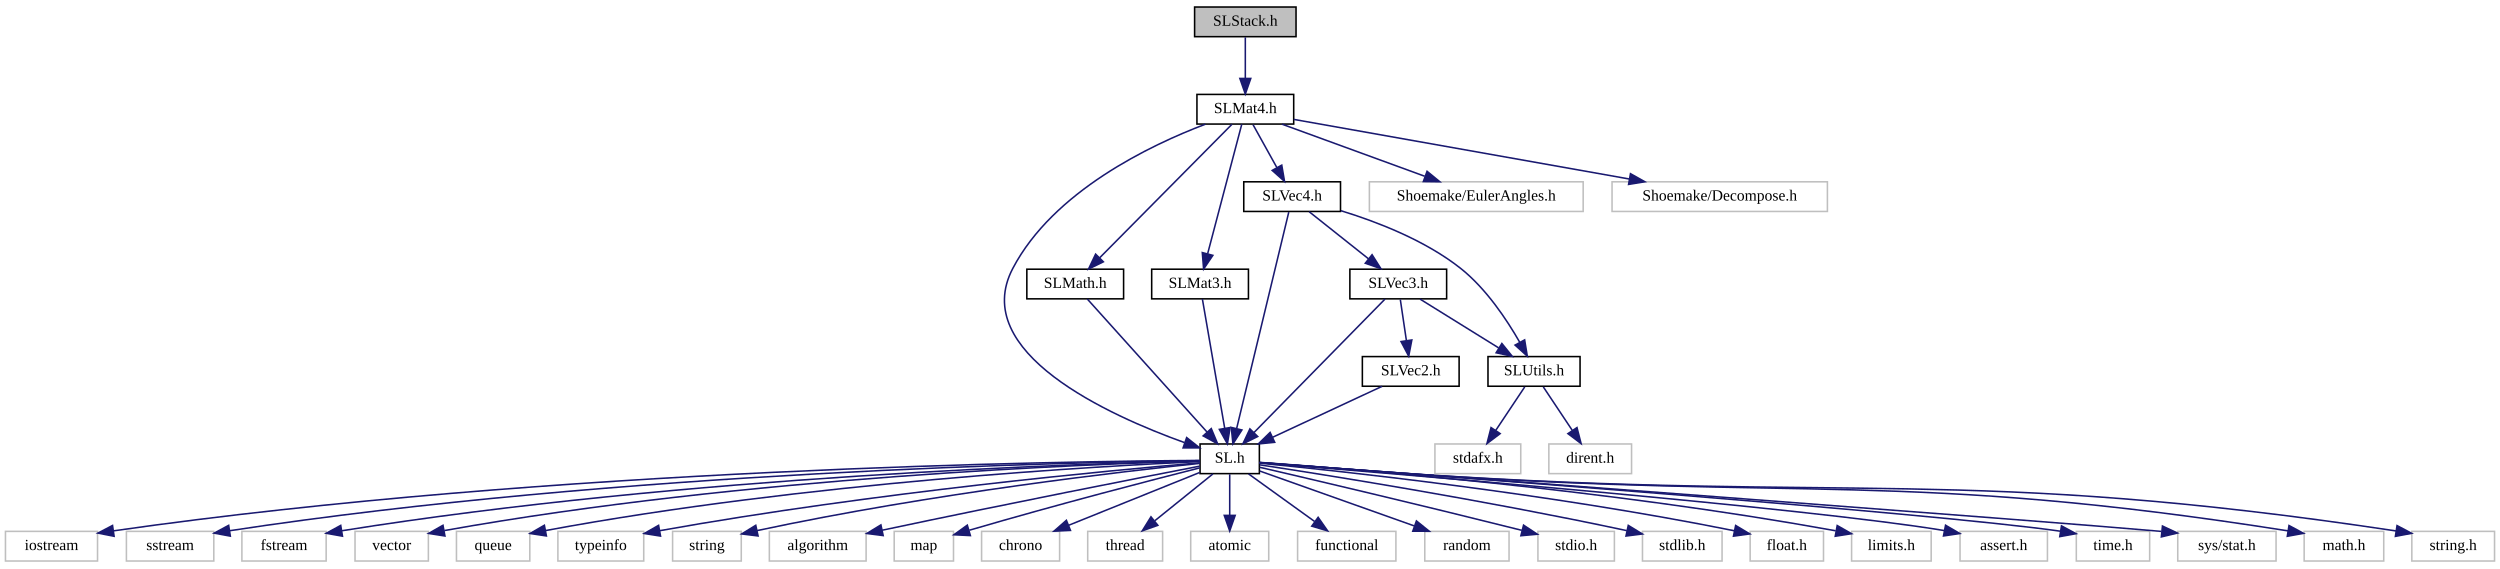
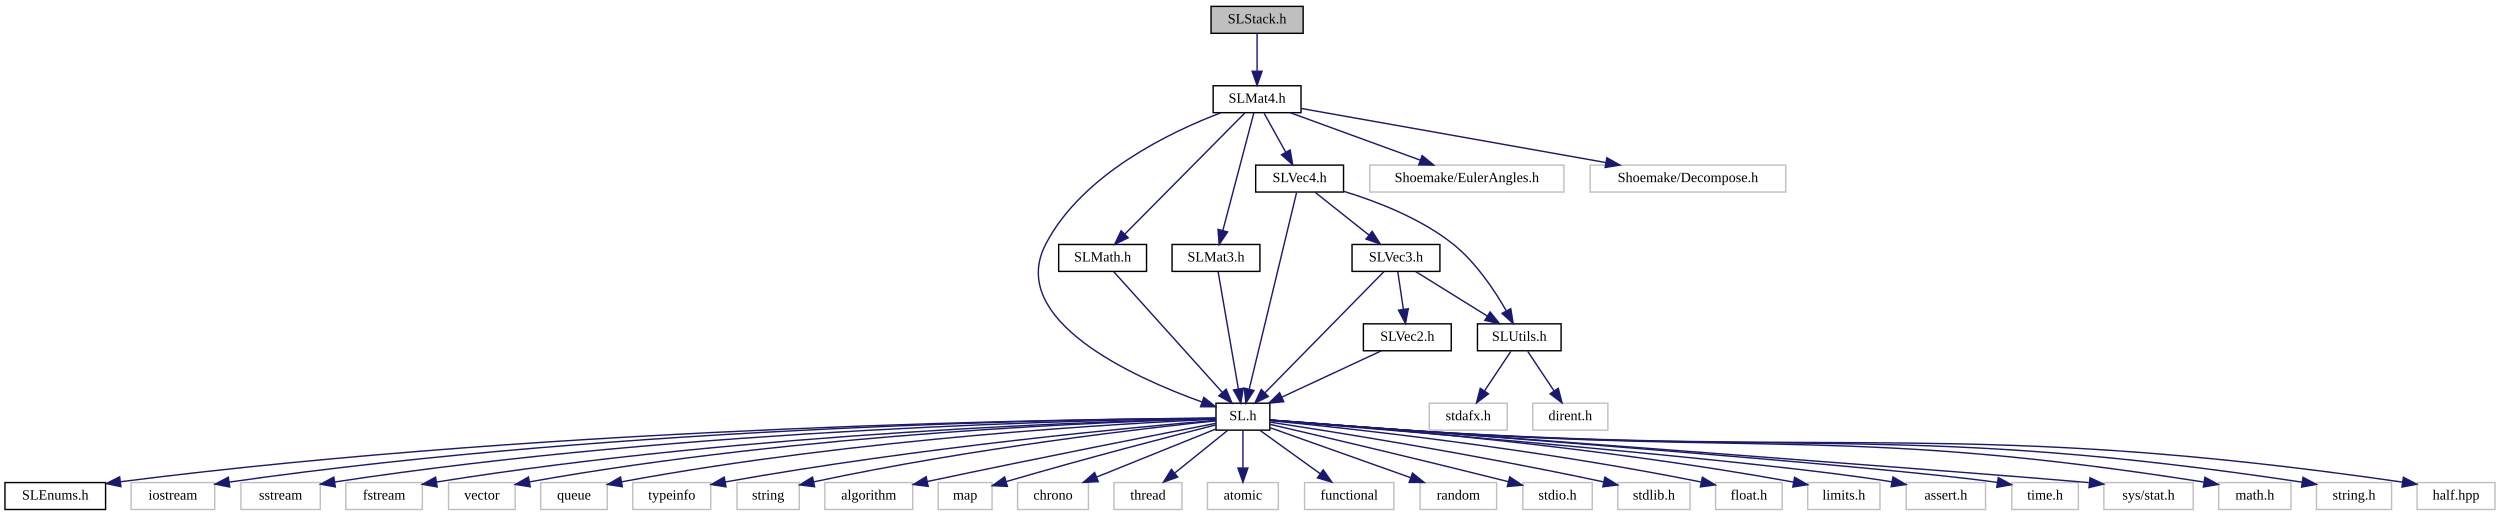
- <svg xmlns="http://www.w3.org/2000/svg" xmlns:xlink="http://www.w3.org/1999/xlink" width="1602pt" height="364pt" viewBox="0.00 0.00 1602.00 364.00">
+ <svg xmlns="http://www.w3.org/2000/svg" xmlns:xlink="http://www.w3.org/1999/xlink" width="1764pt" height="364pt" viewBox="0.00 0.00 1764.00 364.00">
  <g id="graph1" class="graph" transform="scale(1 1) rotate(0) translate(4 360)">
-     <polygon fill="white" stroke="white" points="-4,5 -4,-360 1599,-360 1599,5 -4,5" />
+     <polygon fill="white" stroke="white" points="-4,5 -4,-360 1761,-360 1761,5 -4,5" />
    <g id="node1" class="node">
-       <polygon fill="#bfbfbf" stroke="black" points="761.5,-336.5 761.5,-355.5 826.5,-355.5 826.5,-336.5 761.5,-336.5" />
-       <text text-anchor="middle" x="794" y="-343.5" font-family="Arial.ttf" font-size="10.00">SLStack.h</text>
+       <polygon fill="#bfbfbf" stroke="black" points="850.5,-336.5 850.5,-355.5 915.5,-355.5 915.5,-336.5 850.5,-336.5" />
+       <text text-anchor="middle" x="883" y="-343.5" font-family="Arial.ttf" font-size="10.00">SLStack.h</text>
    </g>
    <g id="node3" class="node">
      <a xlink:href="_s_l_mat4_8h.html" target="_top" xlink:title="SLMat4.h">
-         <polygon fill="white" stroke="black" points="763,-280.5 763,-299.5 825,-299.5 825,-280.5 763,-280.5" />
-         <text text-anchor="middle" x="794" y="-287.5" font-family="Arial.ttf" font-size="10.00">SLMat4.h</text>
+         <polygon fill="white" stroke="black" points="852,-280.5 852,-299.5 914,-299.5 914,-280.5 852,-280.5" />
+         <text text-anchor="middle" x="883" y="-287.5" font-family="Arial.ttf" font-size="10.00">SLMat4.h</text>
      </a>
    </g>
    <g id="edge2" class="edge">
-       <path fill="none" stroke="midnightblue" d="M794,-336.083C794,-329.006 794,-318.861 794,-309.986" />
-       <polygon fill="midnightblue" stroke="midnightblue" points="797.5,-309.751 794,-299.751 790.5,-309.751 797.5,-309.751" />
+       <path fill="none" stroke="midnightblue" d="M883,-336.083C883,-329.006 883,-318.861 883,-309.986" />
+       <polygon fill="midnightblue" stroke="midnightblue" points="886.5,-309.751 883,-299.751 879.5,-309.751 886.5,-309.751" />
    </g>
    <g id="node5" class="node">
      <a xlink:href="_s_l_8h.html" target="_top" xlink:title="SL.h">
-         <polygon fill="white" stroke="black" points="765,-56.5 765,-75.5 803,-75.5 803,-56.5 765,-56.5" />
-         <text text-anchor="middle" x="784" y="-63.5" font-family="Arial.ttf" font-size="10.00">SL.h</text>
+         <polygon fill="white" stroke="black" points="854,-56.5 854,-75.5 892,-75.5 892,-56.5 854,-56.5" />
+         <text text-anchor="middle" x="873" y="-63.5" font-family="Arial.ttf" font-size="10.00">SL.h</text>
      </a>
    </g>
    <g id="edge4" class="edge">
-       <path fill="none" stroke="midnightblue" d="M768.424,-280.418C733.125,-267.016 670.905,-237.403 645,-188 616.841,-134.299 706.555,-93.794 755.05,-76.377" />
-       <polygon fill="midnightblue" stroke="midnightblue" points="756.42,-79.607 764.715,-73.015 754.12,-72.995 756.42,-79.607" />
+       <path fill="none" stroke="midnightblue" d="M857.424,-280.418C822.125,-267.016 759.905,-237.403 734,-188 705.841,-134.299 795.555,-93.794 844.05,-76.377" />
+       <polygon fill="midnightblue" stroke="midnightblue" points="845.42,-79.607 853.715,-73.015 843.12,-72.995 845.42,-79.607" />
+     </g>
+     <g id="node57" class="node">
+       <a xlink:href="_s_l_math_8h.html" target="_top" xlink:title="SLMath.h">
+         <polygon fill="white" stroke="black" points="743,-168.5 743,-187.5 805,-187.5 805,-168.5 743,-168.5" />
+         <text text-anchor="middle" x="774" y="-175.5" font-family="Arial.ttf" font-size="10.00">SLMath.h</text>
+       </a>
+     </g>
+     <g id="edge56" class="edge">
+       <path fill="none" stroke="midnightblue" d="M874.447,-280.368C856.14,-261.894 812.935,-218.293 789.6,-194.744" />
+       <polygon fill="midnightblue" stroke="midnightblue" points="792.038,-192.231 782.513,-187.591 787.066,-197.158 792.038,-192.231" />
+     </g>
+     <g id="node60" class="node">
+       <a xlink:href="_s_l_mat3_8h.html" target="_top" xlink:title="SLMat3.h">
+         <polygon fill="white" stroke="black" points="823,-168.5 823,-187.5 885,-187.5 885,-168.5 823,-168.5" />
+         <text text-anchor="middle" x="854" y="-175.5" font-family="Arial.ttf" font-size="10.00">SLMat3.h</text>
+       </a>
+     </g>
+     <g id="edge60" class="edge">
+       <path fill="none" stroke="midnightblue" d="M880.724,-280.368C876.023,-262.537 865.151,-221.295 858.817,-197.272" />
+       <polygon fill="midnightblue" stroke="midnightblue" points="862.199,-196.369 856.265,-187.591 855.43,-198.153 862.199,-196.369" />
+     </g>
+     <g id="node63" class="node">
+       <a xlink:href="_s_l_vec4_8h.html" target="_top" xlink:title="SLVec4.h">
+         <polygon fill="white" stroke="black" points="882,-224.5 882,-243.5 944,-243.5 944,-224.5 882,-224.5" />
+         <text text-anchor="middle" x="913" y="-231.5" font-family="Arial.ttf" font-size="10.00">SLVec4.h</text>
+       </a>
+     </g>
+     <g id="edge64" class="edge">
+       <path fill="none" stroke="midnightblue" d="M887.954,-280.083C892.104,-272.613 898.153,-261.724 903.267,-252.52" />
+       <polygon fill="midnightblue" stroke="midnightblue" points="906.341,-254.192 908.138,-243.751 900.222,-250.793 906.341,-254.192" />
+     </g>
+     <g id="node79" class="node">
+       <polygon fill="white" stroke="#bfbfbf" points="962.5,-224.5 962.5,-243.5 1099.5,-243.5 1099.5,-224.5 962.5,-224.5" />
+       <text text-anchor="middle" x="1031" y="-231.5" font-family="Arial.ttf" font-size="10.00">Shoemake/EulerAngles.h</text>
+     </g>
+     <g id="edge84" class="edge">
+       <path fill="none" stroke="midnightblue" d="M906.451,-280.444C931.133,-271.438 970.185,-257.189 997.977,-247.049" />
+       <polygon fill="midnightblue" stroke="midnightblue" points="999.464,-250.232 1007.66,-243.516 997.065,-243.656 999.464,-250.232" />
+     </g>
+     <g id="node81" class="node">
+       <polygon fill="white" stroke="#bfbfbf" points="1118,-224.5 1118,-243.5 1256,-243.5 1256,-224.5 1118,-224.5" />
+       <text text-anchor="middle" x="1187" y="-231.5" font-family="Arial.ttf" font-size="10.00">Shoemake/Decompose.h</text>
+     </g>
+     <g id="edge86" class="edge">
+       <path fill="none" stroke="midnightblue" d="M914.105,-283.475C964.595,-274.506 1065.17,-256.641 1129.11,-245.283" />
+       <polygon fill="midnightblue" stroke="midnightblue" points="1129.81,-248.714 1139.04,-243.519 1128.59,-241.822 1129.81,-248.714" />
+     </g>
+     <g id="node7" class="node">
+       <a xlink:href="_s_l_enums_8h.html" target="_top" xlink:title="SLEnums.h">
+         <polygon fill="white" stroke="black" points="-0.5,-0.5 -0.5,-19.5 70.5,-19.5 70.5,-0.5 -0.5,-0.5" />
+         <text text-anchor="middle" x="35" y="-7.5" font-family="Arial.ttf" font-size="10.00">SLEnums.h</text>
+       </a>
+     </g>
+     <g id="edge6" class="edge">
+       <path fill="none" stroke="midnightblue" d="M853.855,-64.938C766.219,-64.44 394.487,-60.029 81.134,-20.108" />
+       <polygon fill="midnightblue" stroke="midnightblue" points="81.312,-16.603 70.947,-18.795 80.417,-23.545 81.312,-16.603" />
+     </g>
+     <g id="node9" class="node">
+       <polygon fill="white" stroke="#bfbfbf" points="88.5,-0.5 88.5,-19.5 147.5,-19.5 147.5,-0.5 88.5,-0.5" />
+       <text text-anchor="middle" x="118" y="-7.5" font-family="Arial.ttf" font-size="10.00">iostream</text>
+     </g>
+     <g id="edge8" class="edge">
+       <path fill="none" stroke="midnightblue" d="M853.796,-64.946C771.378,-64.473 439.441,-60.131 157.715,-19.835" />
+       <polygon fill="midnightblue" stroke="midnightblue" points="158.114,-16.356 147.715,-18.386 157.11,-23.284 158.114,-16.356" />
+     </g>
+     <g id="node11" class="node">
+       <polygon fill="white" stroke="#bfbfbf" points="166,-0.5 166,-19.5 222,-19.5 222,-0.5 166,-0.5" />
+       <text text-anchor="middle" x="194" y="-7.5" font-family="Arial.ttf" font-size="10.00">sstream</text>
+     </g>
+     <g id="edge10" class="edge">
+       <path fill="none" stroke="midnightblue" d="M853.963,-64.835C777.196,-63.925 482.896,-58.105 232.207,-19.922" />
+       <polygon fill="midnightblue" stroke="midnightblue" points="232.6,-16.441 222.183,-18.374 231.532,-23.359 232.6,-16.441" />
+     </g>
+     <g id="node13" class="node">
+       <polygon fill="white" stroke="#bfbfbf" points="240,-0.5 240,-19.5 294,-19.5 294,-0.5 240,-0.5" />
+       <text text-anchor="middle" x="267" y="-7.5" font-family="Arial.ttf" font-size="10.00">fstream</text>
+     </g>
+     <g id="edge12" class="edge">
+       <path fill="none" stroke="midnightblue" d="M853.67,-64.636C782.053,-63.048 525.006,-55.201 304.182,-19.915" />
+       <polygon fill="midnightblue" stroke="midnightblue" points="304.458,-16.414 294.026,-18.268 303.337,-23.324 304.458,-16.414" />
+     </g>
+     <g id="node15" class="node">
+       <polygon fill="white" stroke="#bfbfbf" points="312.5,-0.5 312.5,-19.5 359.5,-19.5 359.5,-0.5 312.5,-0.5" />
+       <text text-anchor="middle" x="336" y="-7.5" font-family="Arial.ttf" font-size="10.00">vector</text>
+     </g>
+     <g id="edge14" class="edge">
+       <path fill="none" stroke="midnightblue" d="M853.562,-64.561C787.11,-62.793 562.848,-54.609 369.697,-20.008" />
+       <polygon fill="midnightblue" stroke="midnightblue" points="370.116,-16.527 359.651,-18.179 368.862,-23.414 370.116,-16.527" />
+     </g>
+     <g id="node17" class="node">
+       <polygon fill="white" stroke="#bfbfbf" points="377.5,-0.5 377.5,-19.5 424.5,-19.5 424.5,-0.5 377.5,-0.5" />
+       <text text-anchor="middle" x="401" y="-7.5" font-family="Arial.ttf" font-size="10.00">queue</text>
+     </g>
+     <g id="edge16" class="edge">
+       <path fill="none" stroke="midnightblue" d="M853.962,-64.225C793.707,-61.528 601.751,-51.066 434.615,-20.024" />
+       <polygon fill="midnightblue" stroke="midnightblue" points="435.133,-16.56 424.657,-18.144 433.835,-23.438 435.133,-16.56" />
+     </g>
+     <g id="node19" class="node">
+       <polygon fill="white" stroke="#bfbfbf" points="442.5,-0.5 442.5,-19.5 497.5,-19.5 497.5,-0.5 442.5,-0.5" />
+       <text text-anchor="middle" x="470" y="-7.5" font-family="Arial.ttf" font-size="10.00">typeinfo</text>
+     </g>
+     <g id="edge18" class="edge">
+       <path fill="none" stroke="midnightblue" d="M853.83,-63.435C800.557,-58.92 646.101,-44.705 507.739,-19.933" />
+       <polygon fill="midnightblue" stroke="midnightblue" points="508.27,-16.472 497.806,-18.131 507.021,-23.36 508.27,-16.472" />
+     </g>
+     <g id="node21" class="node">
+       <polygon fill="white" stroke="#bfbfbf" points="516,-0.5 516,-19.5 560,-19.5 560,-0.5 516,-0.5" />
+       <text text-anchor="middle" x="538" y="-7.5" font-family="Arial.ttf" font-size="10.00">string</text>
+     </g>
+     <g id="edge20" class="edge">
+       <path fill="none" stroke="midnightblue" d="M853.984,-63.092C807.243,-58.213 682.913,-44.083 570.092,-19.986" />
+       <polygon fill="midnightblue" stroke="midnightblue" points="570.773,-16.553 560.258,-17.854 569.289,-23.394 570.773,-16.553" />
+     </g>
+     <g id="node23" class="node">
+       <polygon fill="white" stroke="#bfbfbf" points="578,-0.5 578,-19.5 640,-19.5 640,-0.5 578,-0.5" />
+       <text text-anchor="middle" x="609" y="-7.5" font-family="Arial.ttf" font-size="10.00">algorithm</text>
+     </g>
+     <g id="edge22" class="edge">
+       <path fill="none" stroke="midnightblue" d="M853.792,-61.296C816.536,-54.079 731.634,-37.473 650.323,-20.247" />
+       <polygon fill="midnightblue" stroke="midnightblue" points="650.937,-16.799 640.428,-18.143 649.482,-23.646 650.937,-16.799" />
+     </g>
+     <g id="node25" class="node">
+       <polygon fill="white" stroke="#bfbfbf" points="658,-0.5 658,-19.5 696,-19.5 696,-0.5 658,-0.5" />
+       <text text-anchor="middle" x="677" y="-7.5" font-family="Arial.ttf" font-size="10.00">map</text>
+     </g>
+     <g id="edge24" class="edge">
+       <path fill="none" stroke="midnightblue" d="M853.766,-60.177C824.109,-52.67 765.232,-37.492 706.112,-20.224" />
+       <polygon fill="midnightblue" stroke="midnightblue" points="706.822,-16.785 696.241,-17.322 704.848,-23.501 706.822,-16.785" />
+     </g>
+     <g id="node27" class="node">
+       <polygon fill="white" stroke="#bfbfbf" points="714,-0.5 714,-19.5 764,-19.5 764,-0.5 714,-0.5" />
+       <text text-anchor="middle" x="739" y="-7.5" font-family="Arial.ttf" font-size="10.00">chrono</text>
+     </g>
+     <g id="edge26" class="edge">
+       <path fill="none" stroke="midnightblue" d="M853.801,-57.263C831.855,-48.419 795.632,-33.822 769.743,-23.389" />
+       <polygon fill="midnightblue" stroke="midnightblue" points="770.962,-20.107 760.379,-19.615 768.346,-26.599 770.962,-20.107" />
+     </g>
+     <g id="node29" class="node">
+       <polygon fill="white" stroke="#bfbfbf" points="782,-0.5 782,-19.5 830,-19.5 830,-0.5 782,-0.5" />
+       <text text-anchor="middle" x="806" y="-7.5" font-family="Arial.ttf" font-size="10.00">thread</text>
+     </g>
+     <g id="edge28" class="edge">
+       <path fill="none" stroke="midnightblue" d="M862.235,-56.324C852.234,-48.263 837.113,-36.077 825.07,-26.369" />
+       <polygon fill="midnightblue" stroke="midnightblue" points="826.943,-23.384 816.961,-19.834 822.55,-28.834 826.943,-23.384" />
+     </g>
+     <g id="node31" class="node">
+       <polygon fill="white" stroke="#bfbfbf" points="848,-0.5 848,-19.5 898,-19.5 898,-0.5 848,-0.5" />
+       <text text-anchor="middle" x="873" y="-7.5" font-family="Arial.ttf" font-size="10.00">atomic</text>
+     </g>
+     <g id="edge30" class="edge">
+       <path fill="none" stroke="midnightblue" d="M873,-56.083C873,-49.006 873,-38.861 873,-29.986" />
+       <polygon fill="midnightblue" stroke="midnightblue" points="876.5,-29.751 873,-19.751 869.5,-29.751 876.5,-29.751" />
+     </g>
+     <g id="node33" class="node">
+       <polygon fill="white" stroke="#bfbfbf" points="916.5,-0.5 916.5,-19.5 979.5,-19.5 979.5,-0.5 916.5,-0.5" />
+       <text text-anchor="middle" x="948" y="-7.5" font-family="Arial.ttf" font-size="10.00">functional</text>
+     </g>
+     <g id="edge32" class="edge">
+       <path fill="none" stroke="midnightblue" d="M885.05,-56.324C896.463,-48.107 913.831,-35.602 927.435,-25.807" />
+       <polygon fill="midnightblue" stroke="midnightblue" points="929.66,-28.517 935.731,-19.834 925.57,-22.837 929.66,-28.517" />
+     </g>
+     <g id="node35" class="node">
+       <polygon fill="white" stroke="#bfbfbf" points="998,-0.5 998,-19.5 1052,-19.5 1052,-0.5 998,-0.5" />
+       <text text-anchor="middle" x="1025" y="-7.5" font-family="Arial.ttf" font-size="10.00">random</text>
+     </g>
+     <g id="edge34" class="edge">
+       <path fill="none" stroke="midnightblue" d="M892.251,-58.161C917.084,-49.339 960.697,-33.844 991.132,-23.032" />
+       <polygon fill="midnightblue" stroke="midnightblue" points="992.651,-26.207 1000.9,-19.561 990.307,-19.611 992.651,-26.207" />
+     </g>
+     <g id="node37" class="node">
+       <polygon fill="white" stroke="#bfbfbf" points="1070.5,-0.5 1070.5,-19.5 1119.5,-19.5 1119.5,-0.5 1070.5,-0.5" />
+       <text text-anchor="middle" x="1095" y="-7.5" font-family="Arial.ttf" font-size="10.00">stdio.h</text>
+     </g>
+     <g id="edge36" class="edge">
+       <path fill="none" stroke="midnightblue" d="M892.253,-60.551C924.736,-53.011 992.72,-37.086 1060.19,-20.159" />
+       <polygon fill="midnightblue" stroke="midnightblue" points="1061.29,-23.49 1070.14,-17.655 1059.58,-16.702 1061.29,-23.49" />
+     </g>
+     <g id="node39" class="node">
+       <polygon fill="white" stroke="#bfbfbf" points="1137.5,-0.5 1137.5,-19.5 1188.5,-19.5 1188.5,-0.5 1137.5,-0.5" />
+       <text text-anchor="middle" x="1163" y="-7.5" font-family="Arial.ttf" font-size="10.00">stdlib.h</text>
+     </g>
+     <g id="edge38" class="edge">
+       <path fill="none" stroke="midnightblue" d="M892.292,-62.116C933.518,-55.842 1033.42,-40.056 1127.48,-19.964" />
+       <polygon fill="midnightblue" stroke="midnightblue" points="1128.4,-23.345 1137.44,-17.815 1126.93,-16.503 1128.4,-23.345" />
+     </g>
+     <g id="node41" class="node">
+       <polygon fill="white" stroke="#bfbfbf" points="1206.5,-0.5 1206.5,-19.5 1253.5,-19.5 1253.5,-0.5 1206.5,-0.5" />
+       <text text-anchor="middle" x="1230" y="-7.5" font-family="Arial.ttf" font-size="10.00">float.h</text>
+     </g>
+     <g id="edge40" class="edge">
+       <path fill="none" stroke="midnightblue" d="M892.135,-63.209C941.109,-58.442 1075.08,-44.261 1196.46,-19.861" />
+       <polygon fill="midnightblue" stroke="midnightblue" points="1197.2,-23.283 1206.29,-17.856 1195.8,-16.424 1197.2,-23.283" />
+     </g>
+     <g id="node43" class="node">
+       <polygon fill="white" stroke="#bfbfbf" points="1271.5,-0.5 1271.5,-19.5 1322.5,-19.5 1322.5,-0.5 1271.5,-0.5" />
+       <text text-anchor="middle" x="1297" y="-7.5" font-family="Arial.ttf" font-size="10.00">limits.h</text>
+     </g>
+     <g id="edge42" class="edge">
+       <path fill="none" stroke="midnightblue" d="M892.162,-63.715C947.696,-59.794 1113.61,-46.71 1261.32,-19.865" />
+       <polygon fill="midnightblue" stroke="midnightblue" points="1262.28,-23.248 1271.48,-17.993 1261.01,-16.364 1262.28,-23.248" />
+     </g>
+     <g id="node45" class="node">
+       <polygon fill="white" stroke="#bfbfbf" points="1341,-0.5 1341,-19.5 1397,-19.5 1397,-0.5 1341,-0.5" />
+       <text text-anchor="middle" x="1369" y="-7.5" font-family="Arial.ttf" font-size="10.00">assert.h</text>
+     </g>
+     <g id="edge44" class="edge">
+       <path fill="none" stroke="midnightblue" d="M892.223,-63.459C967.747,-57.352 1244.21,-34.474 1331,-20 1331.1,-19.983 1331.2,-19.966 1331.3,-19.95" />
+       <polygon fill="midnightblue" stroke="midnightblue" points="1331.71,-23.436 1340.86,-18.109 1330.38,-16.562 1331.71,-23.436" />
+     </g>
+     <g id="node47" class="node">
+       <polygon fill="white" stroke="#bfbfbf" points="1415.5,-0.5 1415.5,-19.5 1462.5,-19.5 1462.5,-0.5 1415.5,-0.5" />
+       <text text-anchor="middle" x="1439" y="-7.5" font-family="Arial.ttf" font-size="10.00">time.h</text>
+     </g>
+     <g id="edge46" class="edge">
+       <path fill="none" stroke="midnightblue" d="M892.292,-63.581C977.792,-57.264 1321.65,-31.567 1405.3,-19.605" />
+       <polygon fill="midnightblue" stroke="midnightblue" points="1406,-23.038 1415.32,-18.011 1404.9,-16.125 1406,-23.038" />
+     </g>
+     <g id="node49" class="node">
+       <polygon fill="white" stroke="#bfbfbf" points="1480.5,-0.5 1480.5,-19.5 1543.5,-19.5 1543.5,-0.5 1480.5,-0.5" />
+       <text text-anchor="middle" x="1512" y="-7.5" font-family="Arial.ttf" font-size="10.00">sys/stat.h</text>
+     </g>
+     <g id="edge48" class="edge">
+       <path fill="none" stroke="midnightblue" d="M892.298,-63.566C986.674,-56.553 1397.7,-25.983 1469.9,-19.481" />
+       <polygon fill="midnightblue" stroke="midnightblue" points="1470.7,-22.917 1480.3,-18.422 1469.99,-15.953 1470.7,-22.917" />
+     </g>
+     <g id="node51" class="node">
+       <polygon fill="white" stroke="#bfbfbf" points="1561.5,-0.5 1561.5,-19.5 1612.5,-19.5 1612.5,-0.5 1561.5,-0.5" />
+       <text text-anchor="middle" x="1587" y="-7.5" font-family="Arial.ttf" font-size="10.00">math.h</text>
+     </g>
+     <g id="edge50" class="edge">
+       <path fill="none" stroke="midnightblue" d="M892.015,-63.544C916.012,-61.718 958.558,-58.522 995,-56 1239.22,-39.1 1305.29,-58.535 1551.17,-19.814" />
+       <polygon fill="midnightblue" stroke="midnightblue" points="1551.79,-23.258 1561.12,-18.23 1550.69,-16.345 1551.79,-23.258" />
    </g>
    <g id="node53" class="node">
-       <a xlink:href="_s_l_math_8h.html" target="_top" xlink:title="SLMath.h">
-         <polygon fill="white" stroke="black" points="654,-168.5 654,-187.5 716,-187.5 716,-168.5 654,-168.5" />
-         <text text-anchor="middle" x="685" y="-175.5" font-family="Arial.ttf" font-size="10.00">SLMath.h</text>
-       </a>
+       <polygon fill="white" stroke="#bfbfbf" points="1630.5,-0.5 1630.5,-19.5 1683.5,-19.5 1683.5,-0.5 1630.5,-0.5" />
+       <text text-anchor="middle" x="1657" y="-7.5" font-family="Arial.ttf" font-size="10.00">string.h</text>
    </g>
    <g id="edge52" class="edge">
-       <path fill="none" stroke="midnightblue" d="M785.447,-280.368C767.14,-261.894 723.935,-218.293 700.6,-194.744" />
-       <polygon fill="midnightblue" stroke="midnightblue" points="703.038,-192.231 693.513,-187.591 698.066,-197.158 703.038,-192.231" />
-     </g>
-     <g id="node56" class="node">
-       <a xlink:href="_s_l_mat3_8h.html" target="_top" xlink:title="SLMat3.h">
-         <polygon fill="white" stroke="black" points="734,-168.5 734,-187.5 796,-187.5 796,-168.5 734,-168.5" />
-         <text text-anchor="middle" x="765" y="-175.5" font-family="Arial.ttf" font-size="10.00">SLMat3.h</text>
-       </a>
-     </g>
-     <g id="edge56" class="edge">
-       <path fill="none" stroke="midnightblue" d="M791.724,-280.368C787.023,-262.537 776.151,-221.295 769.817,-197.272" />
-       <polygon fill="midnightblue" stroke="midnightblue" points="773.199,-196.369 767.265,-187.591 766.43,-198.153 773.199,-196.369" />
-     </g>
-     <g id="node59" class="node">
-       <a xlink:href="_s_l_vec4_8h.html" target="_top" xlink:title="SLVec4.h">
-         <polygon fill="white" stroke="black" points="793,-224.5 793,-243.5 855,-243.5 855,-224.5 793,-224.5" />
-         <text text-anchor="middle" x="824" y="-231.5" font-family="Arial.ttf" font-size="10.00">SLVec4.h</text>
-       </a>
-     </g>
-     <g id="edge60" class="edge">
-       <path fill="none" stroke="midnightblue" d="M798.954,-280.083C803.104,-272.613 809.153,-261.724 814.267,-252.52" />
-       <polygon fill="midnightblue" stroke="midnightblue" points="817.341,-254.192 819.138,-243.751 811.222,-250.793 817.341,-254.192" />
-     </g>
-     <g id="node75" class="node">
-       <polygon fill="white" stroke="#bfbfbf" points="873.5,-224.5 873.5,-243.5 1010.5,-243.5 1010.5,-224.5 873.5,-224.5" />
-       <text text-anchor="middle" x="942" y="-231.5" font-family="Arial.ttf" font-size="10.00">Shoemake/EulerAngles.h</text>
+       <path fill="none" stroke="midnightblue" d="M892.012,-63.502C916.006,-61.633 958.549,-58.392 995,-56 1269.82,-37.962 1343.77,-61.417 1620.45,-19.757" />
+       <polygon fill="midnightblue" stroke="midnightblue" points="1621.02,-23.21 1630.38,-18.247 1619.96,-16.29 1621.02,-23.21" />
+     </g>
+     <g id="node55" class="node">
+       <polygon fill="white" stroke="#bfbfbf" points="1701.5,-0.5 1701.5,-19.5 1756.5,-19.5 1756.5,-0.5 1701.5,-0.5" />
+       <text text-anchor="middle" x="1729" y="-7.5" font-family="Arial.ttf" font-size="10.00">half.hpp</text>
+     </g>
+     <g id="edge54" class="edge">
+       <path fill="none" stroke="midnightblue" d="M892.01,-63.467C916.002,-61.563 958.542,-58.286 995,-56 1301.26,-36.797 1383.31,-64.251 1691.12,-19.818" />
+       <polygon fill="midnightblue" stroke="midnightblue" points="1691.84,-23.251 1701.23,-18.345 1690.83,-16.324 1691.84,-23.251" />
+     </g>
+     <g id="edge58" class="edge">
+       <path fill="none" stroke="midnightblue" d="M781.768,-168.368C798.323,-149.974 837.296,-106.671 858.553,-83.052" />
+       <polygon fill="midnightblue" stroke="midnightblue" points="861.18,-85.366 865.268,-75.591 855.977,-80.683 861.18,-85.366" />
+     </g>
+     <g id="edge62" class="edge">
+       <path fill="none" stroke="midnightblue" d="M855.491,-168.368C858.557,-150.617 865.63,-109.666 869.788,-85.597" />
+       <polygon fill="midnightblue" stroke="midnightblue" points="873.263,-86.041 871.516,-75.591 866.365,-84.85 873.263,-86.041" />
+     </g>
+     <g id="edge66" class="edge">
+       <path fill="none" stroke="midnightblue" d="M910.849,-224.075C904.553,-197.945 886.063,-121.211 877.476,-85.577" />
+       <polygon fill="midnightblue" stroke="midnightblue" points="880.81,-84.47 875.065,-75.568 874.005,-86.11 880.81,-84.47" />
+     </g>
+     <g id="node66" class="node">
+       <a xlink:href="_s_l_vec3_8h.html" target="_top" xlink:title="SLVec3.h">
+         <polygon fill="white" stroke="black" points="950,-168.5 950,-187.5 1012,-187.5 1012,-168.5 950,-168.5" />
+         <text text-anchor="middle" x="981" y="-175.5" font-family="Arial.ttf" font-size="10.00">SLVec3.h</text>
+       </a>
+     </g>
+     <g id="edge68" class="edge">
+       <path fill="none" stroke="midnightblue" d="M923.925,-224.324C934.175,-216.185 949.721,-203.839 962.001,-194.087" />
+       <polygon fill="midnightblue" stroke="midnightblue" points="964.221,-196.794 969.876,-187.834 959.868,-191.312 964.221,-196.794" />
+     </g>
+     <g id="node72" class="node">
+       <a xlink:href="_s_l_utils_8h.html" target="_top" xlink:title="SLUtils.h">
+         <polygon fill="white" stroke="black" points="1038.5,-112.5 1038.5,-131.5 1097.5,-131.5 1097.5,-112.5 1038.5,-112.5" />
+         <text text-anchor="middle" x="1068" y="-119.5" font-family="Arial.ttf" font-size="10.00">SLUtils.h</text>
+       </a>
+     </g>
+     <g id="edge82" class="edge">
+       <path fill="none" stroke="midnightblue" d="M944.241,-224.977C967.198,-217.961 998.228,-206.032 1021,-188 1037.32,-175.075 1050.61,-155.079 1058.84,-140.678" />
+       <polygon fill="midnightblue" stroke="midnightblue" points="1061.99,-142.213 1063.7,-131.758 1055.84,-138.861 1061.99,-142.213" />
+     </g>
+     <g id="edge70" class="edge">
+       <path fill="none" stroke="midnightblue" d="M972.525,-168.368C954.387,-149.894 911.578,-106.293 888.457,-82.744" />
+       <polygon fill="midnightblue" stroke="midnightblue" points="890.939,-80.275 881.435,-75.591 885.944,-85.179 890.939,-80.275" />
+     </g>
+     <g id="node69" class="node">
+       <a xlink:href="_s_l_vec2_8h.html" target="_top" xlink:title="SLVec2.h">
+         <polygon fill="white" stroke="black" points="958,-112.5 958,-131.5 1020,-131.5 1020,-112.5 958,-112.5" />
+         <text text-anchor="middle" x="989" y="-119.5" font-family="Arial.ttf" font-size="10.00">SLVec2.h</text>
+       </a>
+     </g>
+     <g id="edge72" class="edge">
+       <path fill="none" stroke="midnightblue" d="M982.321,-168.083C983.381,-160.927 984.906,-150.635 986.231,-141.691" />
+       <polygon fill="midnightblue" stroke="midnightblue" points="989.7,-142.156 987.704,-131.751 982.776,-141.13 989.7,-142.156" />
+     </g>
+     <g id="edge76" class="edge">
+       <path fill="none" stroke="midnightblue" d="M994.978,-168.324C1008.55,-159.9 1029.38,-146.971 1045.32,-137.074" />
+       <polygon fill="midnightblue" stroke="midnightblue" points="1047.41,-139.902 1054.06,-131.655 1043.71,-133.954 1047.41,-139.902" />
+     </g>
+     <g id="edge74" class="edge">
+       <path fill="none" stroke="midnightblue" d="M970.619,-112.444C951.784,-103.675 922.269,-89.936 900.621,-79.858" />
+       <polygon fill="midnightblue" stroke="midnightblue" points="901.838,-76.564 891.295,-75.516 898.883,-82.91 901.838,-76.564" />
+     </g>
+     <g id="node74" class="node">
+       <polygon fill="white" stroke="#bfbfbf" points="1004.5,-56.5 1004.5,-75.5 1059.5,-75.5 1059.5,-56.5 1004.5,-56.5" />
+       <text text-anchor="middle" x="1032" y="-63.5" font-family="Arial.ttf" font-size="10.00">stdafx.h</text>
+     </g>
+     <g id="edge78" class="edge">
+       <path fill="none" stroke="midnightblue" d="M1062.06,-112.083C1057.02,-104.534 1049.66,-93.495 1043.49,-84.23" />
+       <polygon fill="midnightblue" stroke="midnightblue" points="1046.29,-82.13 1037.83,-75.751 1040.47,-86.013 1046.29,-82.13" />
+     </g>
+     <g id="node76" class="node">
+       <polygon fill="white" stroke="#bfbfbf" points="1077.5,-56.5 1077.5,-75.5 1130.5,-75.5 1130.5,-56.5 1077.5,-56.5" />
+       <text text-anchor="middle" x="1104" y="-63.5" font-family="Arial.ttf" font-size="10.00">dirent.h</text>
    </g>
    <g id="edge80" class="edge">
-       <path fill="none" stroke="midnightblue" d="M817.451,-280.444C842.133,-271.438 881.185,-257.189 908.977,-247.049" />
-       <polygon fill="midnightblue" stroke="midnightblue" points="910.464,-250.232 918.659,-243.516 908.065,-243.656 910.464,-250.232" />
-     </g>
-     <g id="node77" class="node">
-       <polygon fill="white" stroke="#bfbfbf" points="1029,-224.5 1029,-243.5 1167,-243.5 1167,-224.5 1029,-224.5" />
-       <text text-anchor="middle" x="1098" y="-231.5" font-family="Arial.ttf" font-size="10.00">Shoemake/Decompose.h</text>
-     </g>
-     <g id="edge82" class="edge">
-       <path fill="none" stroke="midnightblue" d="M825.105,-283.475C875.595,-274.506 976.168,-256.641 1040.11,-245.283" />
-       <polygon fill="midnightblue" stroke="midnightblue" points="1040.81,-248.714 1050.04,-243.519 1039.59,-241.822 1040.81,-248.714" />
-     </g>
-     <g id="node7" class="node">
-       <polygon fill="white" stroke="#bfbfbf" points="-0.5,-0.5 -0.5,-19.5 58.5,-19.5 58.5,-0.5 -0.5,-0.5" />
-       <text text-anchor="middle" x="29" y="-7.5" font-family="Arial.ttf" font-size="10.00">iostream</text>
-     </g>
-     <g id="edge6" class="edge">
-       <path fill="none" stroke="midnightblue" d="M764.796,-64.946C682.378,-64.473 350.441,-60.131 68.715,-19.835" />
-       <polygon fill="midnightblue" stroke="midnightblue" points="69.114,-16.356 58.715,-18.386 68.11,-23.284 69.114,-16.356" />
-     </g>
-     <g id="node9" class="node">
-       <polygon fill="white" stroke="#bfbfbf" points="77,-0.5 77,-19.5 133,-19.5 133,-0.5 77,-0.5" />
-       <text text-anchor="middle" x="105" y="-7.5" font-family="Arial.ttf" font-size="10.00">sstream</text>
-     </g>
-     <g id="edge8" class="edge">
-       <path fill="none" stroke="midnightblue" d="M764.963,-64.835C688.196,-63.925 393.896,-58.105 143.207,-19.922" />
-       <polygon fill="midnightblue" stroke="midnightblue" points="143.6,-16.441 133.183,-18.374 142.532,-23.359 143.6,-16.441" />
-     </g>
-     <g id="node11" class="node">
-       <polygon fill="white" stroke="#bfbfbf" points="151,-0.5 151,-19.5 205,-19.5 205,-0.5 151,-0.5" />
-       <text text-anchor="middle" x="178" y="-7.5" font-family="Arial.ttf" font-size="10.00">fstream</text>
-     </g>
-     <g id="edge10" class="edge">
-       <path fill="none" stroke="midnightblue" d="M764.67,-64.636C693.053,-63.048 436.006,-55.201 215.182,-19.915" />
-       <polygon fill="midnightblue" stroke="midnightblue" points="215.458,-16.414 205.026,-18.268 214.337,-23.324 215.458,-16.414" />
-     </g>
-     <g id="node13" class="node">
-       <polygon fill="white" stroke="#bfbfbf" points="223.5,-0.5 223.5,-19.5 270.5,-19.5 270.5,-0.5 223.5,-0.5" />
-       <text text-anchor="middle" x="247" y="-7.5" font-family="Arial.ttf" font-size="10.00">vector</text>
-     </g>
-     <g id="edge12" class="edge">
-       <path fill="none" stroke="midnightblue" d="M764.562,-64.561C698.11,-62.793 473.848,-54.609 280.697,-20.008" />
-       <polygon fill="midnightblue" stroke="midnightblue" points="281.116,-16.527 270.651,-18.179 279.862,-23.414 281.116,-16.527" />
-     </g>
-     <g id="node15" class="node">
-       <polygon fill="white" stroke="#bfbfbf" points="288.5,-0.5 288.5,-19.5 335.5,-19.5 335.5,-0.5 288.5,-0.5" />
-       <text text-anchor="middle" x="312" y="-7.5" font-family="Arial.ttf" font-size="10.00">queue</text>
-     </g>
-     <g id="edge14" class="edge">
-       <path fill="none" stroke="midnightblue" d="M764.962,-64.225C704.707,-61.528 512.751,-51.066 345.615,-20.024" />
-       <polygon fill="midnightblue" stroke="midnightblue" points="346.133,-16.56 335.657,-18.144 344.835,-23.438 346.133,-16.56" />
-     </g>
-     <g id="node17" class="node">
-       <polygon fill="white" stroke="#bfbfbf" points="353.5,-0.5 353.5,-19.5 408.5,-19.5 408.5,-0.5 353.5,-0.5" />
-       <text text-anchor="middle" x="381" y="-7.5" font-family="Arial.ttf" font-size="10.00">typeinfo</text>
-     </g>
-     <g id="edge16" class="edge">
-       <path fill="none" stroke="midnightblue" d="M764.83,-63.435C711.557,-58.92 557.101,-44.705 418.739,-19.933" />
-       <polygon fill="midnightblue" stroke="midnightblue" points="419.27,-16.472 408.806,-18.131 418.021,-23.36 419.27,-16.472" />
-     </g>
-     <g id="node19" class="node">
-       <polygon fill="white" stroke="#bfbfbf" points="427,-0.5 427,-19.5 471,-19.5 471,-0.5 427,-0.5" />
-       <text text-anchor="middle" x="449" y="-7.5" font-family="Arial.ttf" font-size="10.00">string</text>
-     </g>
-     <g id="edge18" class="edge">
-       <path fill="none" stroke="midnightblue" d="M764.984,-63.092C718.243,-58.213 593.913,-44.083 481.092,-19.986" />
-       <polygon fill="midnightblue" stroke="midnightblue" points="481.773,-16.553 471.258,-17.854 480.289,-23.394 481.773,-16.553" />
-     </g>
-     <g id="node21" class="node">
-       <polygon fill="white" stroke="#bfbfbf" points="489,-0.5 489,-19.5 551,-19.5 551,-0.5 489,-0.5" />
-       <text text-anchor="middle" x="520" y="-7.5" font-family="Arial.ttf" font-size="10.00">algorithm</text>
-     </g>
-     <g id="edge20" class="edge">
-       <path fill="none" stroke="midnightblue" d="M764.792,-61.296C727.536,-54.079 642.634,-37.473 561.323,-20.247" />
-       <polygon fill="midnightblue" stroke="midnightblue" points="561.937,-16.799 551.428,-18.143 560.482,-23.646 561.937,-16.799" />
-     </g>
-     <g id="node23" class="node">
-       <polygon fill="white" stroke="#bfbfbf" points="569,-0.5 569,-19.5 607,-19.5 607,-0.5 569,-0.5" />
-       <text text-anchor="middle" x="588" y="-7.5" font-family="Arial.ttf" font-size="10.00">map</text>
-     </g>
-     <g id="edge22" class="edge">
-       <path fill="none" stroke="midnightblue" d="M764.766,-60.177C735.109,-52.67 676.232,-37.492 617.112,-20.224" />
-       <polygon fill="midnightblue" stroke="midnightblue" points="617.822,-16.785 607.241,-17.322 615.848,-23.501 617.822,-16.785" />
-     </g>
-     <g id="node25" class="node">
-       <polygon fill="white" stroke="#bfbfbf" points="625,-0.5 625,-19.5 675,-19.5 675,-0.5 625,-0.5" />
-       <text text-anchor="middle" x="650" y="-7.5" font-family="Arial.ttf" font-size="10.00">chrono</text>
-     </g>
-     <g id="edge24" class="edge">
-       <path fill="none" stroke="midnightblue" d="M764.801,-57.263C742.855,-48.419 706.632,-33.822 680.743,-23.389" />
-       <polygon fill="midnightblue" stroke="midnightblue" points="681.962,-20.107 671.379,-19.615 679.346,-26.599 681.962,-20.107" />
-     </g>
-     <g id="node27" class="node">
-       <polygon fill="white" stroke="#bfbfbf" points="693,-0.5 693,-19.5 741,-19.5 741,-0.5 693,-0.5" />
-       <text text-anchor="middle" x="717" y="-7.5" font-family="Arial.ttf" font-size="10.00">thread</text>
-     </g>
-     <g id="edge26" class="edge">
-       <path fill="none" stroke="midnightblue" d="M773.235,-56.324C763.234,-48.263 748.113,-36.077 736.07,-26.369" />
-       <polygon fill="midnightblue" stroke="midnightblue" points="737.943,-23.384 727.961,-19.834 733.55,-28.834 737.943,-23.384" />
-     </g>
-     <g id="node29" class="node">
-       <polygon fill="white" stroke="#bfbfbf" points="759,-0.5 759,-19.5 809,-19.5 809,-0.5 759,-0.5" />
-       <text text-anchor="middle" x="784" y="-7.5" font-family="Arial.ttf" font-size="10.00">atomic</text>
-     </g>
-     <g id="edge28" class="edge">
-       <path fill="none" stroke="midnightblue" d="M784,-56.083C784,-49.006 784,-38.861 784,-29.986" />
-       <polygon fill="midnightblue" stroke="midnightblue" points="787.5,-29.751 784,-19.751 780.5,-29.751 787.5,-29.751" />
-     </g>
-     <g id="node31" class="node">
-       <polygon fill="white" stroke="#bfbfbf" points="827.5,-0.5 827.5,-19.5 890.5,-19.5 890.5,-0.5 827.5,-0.5" />
-       <text text-anchor="middle" x="859" y="-7.5" font-family="Arial.ttf" font-size="10.00">functional</text>
-     </g>
-     <g id="edge30" class="edge">
-       <path fill="none" stroke="midnightblue" d="M796.05,-56.324C807.463,-48.107 824.831,-35.602 838.435,-25.807" />
-       <polygon fill="midnightblue" stroke="midnightblue" points="840.66,-28.517 846.731,-19.834 836.57,-22.837 840.66,-28.517" />
-     </g>
-     <g id="node33" class="node">
-       <polygon fill="white" stroke="#bfbfbf" points="909,-0.5 909,-19.5 963,-19.5 963,-0.5 909,-0.5" />
-       <text text-anchor="middle" x="936" y="-7.5" font-family="Arial.ttf" font-size="10.00">random</text>
-     </g>
-     <g id="edge32" class="edge">
-       <path fill="none" stroke="midnightblue" d="M803.251,-58.161C828.084,-49.339 871.697,-33.844 902.132,-23.032" />
-       <polygon fill="midnightblue" stroke="midnightblue" points="903.651,-26.207 911.902,-19.561 901.307,-19.611 903.651,-26.207" />
-     </g>
-     <g id="node35" class="node">
-       <polygon fill="white" stroke="#bfbfbf" points="981.5,-0.5 981.5,-19.5 1030.5,-19.5 1030.5,-0.5 981.5,-0.5" />
-       <text text-anchor="middle" x="1006" y="-7.5" font-family="Arial.ttf" font-size="10.00">stdio.h</text>
-     </g>
-     <g id="edge34" class="edge">
-       <path fill="none" stroke="midnightblue" d="M803.253,-60.551C835.736,-53.011 903.72,-37.086 971.189,-20.159" />
-       <polygon fill="midnightblue" stroke="midnightblue" points="972.292,-23.49 981.135,-17.655 970.583,-16.702 972.292,-23.49" />
-     </g>
-     <g id="node37" class="node">
-       <polygon fill="white" stroke="#bfbfbf" points="1048.5,-0.5 1048.5,-19.5 1099.5,-19.5 1099.5,-0.5 1048.5,-0.5" />
-       <text text-anchor="middle" x="1074" y="-7.5" font-family="Arial.ttf" font-size="10.00">stdlib.h</text>
-     </g>
-     <g id="edge36" class="edge">
-       <path fill="none" stroke="midnightblue" d="M803.292,-62.116C844.518,-55.842 944.42,-40.056 1038.48,-19.964" />
-       <polygon fill="midnightblue" stroke="midnightblue" points="1039.4,-23.345 1048.44,-17.815 1037.93,-16.503 1039.4,-23.345" />
-     </g>
-     <g id="node39" class="node">
-       <polygon fill="white" stroke="#bfbfbf" points="1117.5,-0.5 1117.5,-19.5 1164.5,-19.5 1164.5,-0.5 1117.5,-0.5" />
-       <text text-anchor="middle" x="1141" y="-7.5" font-family="Arial.ttf" font-size="10.00">float.h</text>
-     </g>
-     <g id="edge38" class="edge">
-       <path fill="none" stroke="midnightblue" d="M803.135,-63.209C852.109,-58.442 986.076,-44.261 1107.46,-19.861" />
-       <polygon fill="midnightblue" stroke="midnightblue" points="1108.2,-23.283 1117.29,-17.856 1106.8,-16.424 1108.2,-23.283" />
-     </g>
-     <g id="node41" class="node">
-       <polygon fill="white" stroke="#bfbfbf" points="1182.5,-0.5 1182.5,-19.5 1233.5,-19.5 1233.5,-0.5 1182.5,-0.5" />
-       <text text-anchor="middle" x="1208" y="-7.5" font-family="Arial.ttf" font-size="10.00">limits.h</text>
-     </g>
-     <g id="edge40" class="edge">
-       <path fill="none" stroke="midnightblue" d="M803.162,-63.715C858.696,-59.794 1024.61,-46.71 1172.32,-19.865" />
-       <polygon fill="midnightblue" stroke="midnightblue" points="1173.28,-23.248 1182.48,-17.993 1172.01,-16.364 1173.28,-23.248" />
-     </g>
-     <g id="node43" class="node">
-       <polygon fill="white" stroke="#bfbfbf" points="1252,-0.5 1252,-19.5 1308,-19.5 1308,-0.5 1252,-0.5" />
-       <text text-anchor="middle" x="1280" y="-7.5" font-family="Arial.ttf" font-size="10.00">assert.h</text>
-     </g>
-     <g id="edge42" class="edge">
-       <path fill="none" stroke="midnightblue" d="M803.223,-63.459C878.747,-57.352 1155.21,-34.474 1242,-20 1242.1,-19.983 1242.2,-19.966 1242.3,-19.95" />
-       <polygon fill="midnightblue" stroke="midnightblue" points="1242.71,-23.436 1251.86,-18.109 1241.38,-16.562 1242.71,-23.436" />
-     </g>
-     <g id="node45" class="node">
-       <polygon fill="white" stroke="#bfbfbf" points="1326.5,-0.5 1326.5,-19.5 1373.5,-19.5 1373.5,-0.5 1326.5,-0.5" />
-       <text text-anchor="middle" x="1350" y="-7.5" font-family="Arial.ttf" font-size="10.00">time.h</text>
-     </g>
-     <g id="edge44" class="edge">
-       <path fill="none" stroke="midnightblue" d="M803.292,-63.581C888.792,-57.264 1232.65,-31.567 1316.3,-19.605" />
-       <polygon fill="midnightblue" stroke="midnightblue" points="1317,-23.038 1326.32,-18.011 1315.9,-16.125 1317,-23.038" />
-     </g>
-     <g id="node47" class="node">
-       <polygon fill="white" stroke="#bfbfbf" points="1391.5,-0.5 1391.5,-19.5 1454.5,-19.5 1454.5,-0.5 1391.5,-0.5" />
-       <text text-anchor="middle" x="1423" y="-7.5" font-family="Arial.ttf" font-size="10.00">sys/stat.h</text>
-     </g>
-     <g id="edge46" class="edge">
-       <path fill="none" stroke="midnightblue" d="M803.298,-63.566C897.674,-56.553 1308.7,-25.983 1380.9,-19.481" />
-       <polygon fill="midnightblue" stroke="midnightblue" points="1381.7,-22.917 1391.3,-18.422 1380.99,-15.953 1381.7,-22.917" />
-     </g>
-     <g id="node49" class="node">
-       <polygon fill="white" stroke="#bfbfbf" points="1472.5,-0.5 1472.5,-19.5 1523.5,-19.5 1523.5,-0.5 1472.5,-0.5" />
-       <text text-anchor="middle" x="1498" y="-7.5" font-family="Arial.ttf" font-size="10.00">math.h</text>
-     </g>
-     <g id="edge48" class="edge">
-       <path fill="none" stroke="midnightblue" d="M803.015,-63.544C827.012,-61.718 869.558,-58.522 906,-56 1150.22,-39.1 1216.29,-58.535 1462.17,-19.814" />
-       <polygon fill="midnightblue" stroke="midnightblue" points="1462.79,-23.258 1472.12,-18.23 1461.69,-16.345 1462.79,-23.258" />
-     </g>
-     <g id="node51" class="node">
-       <polygon fill="white" stroke="#bfbfbf" points="1541.5,-0.5 1541.5,-19.5 1594.5,-19.5 1594.5,-0.5 1541.5,-0.5" />
-       <text text-anchor="middle" x="1568" y="-7.5" font-family="Arial.ttf" font-size="10.00">string.h</text>
-     </g>
-     <g id="edge50" class="edge">
-       <path fill="none" stroke="midnightblue" d="M803.012,-63.502C827.006,-61.633 869.549,-58.392 906,-56 1180.82,-37.962 1254.77,-61.417 1531.45,-19.757" />
-       <polygon fill="midnightblue" stroke="midnightblue" points="1532.02,-23.21 1541.38,-18.247 1530.96,-16.29 1532.02,-23.21" />
-     </g>
-     <g id="edge54" class="edge">
-       <path fill="none" stroke="midnightblue" d="M692.768,-168.368C709.323,-149.974 748.296,-106.671 769.553,-83.052" />
-       <polygon fill="midnightblue" stroke="midnightblue" points="772.18,-85.366 776.268,-75.591 766.977,-80.683 772.18,-85.366" />
-     </g>
-     <g id="edge58" class="edge">
-       <path fill="none" stroke="midnightblue" d="M766.491,-168.368C769.557,-150.617 776.63,-109.666 780.788,-85.597" />
-       <polygon fill="midnightblue" stroke="midnightblue" points="784.263,-86.041 782.516,-75.591 777.365,-84.85 784.263,-86.041" />
-     </g>
-     <g id="edge62" class="edge">
-       <path fill="none" stroke="midnightblue" d="M821.849,-224.075C815.553,-197.945 797.063,-121.211 788.476,-85.577" />
-       <polygon fill="midnightblue" stroke="midnightblue" points="791.81,-84.47 786.065,-75.568 785.005,-86.11 791.81,-84.47" />
-     </g>
-     <g id="node62" class="node">
-       <a xlink:href="_s_l_vec3_8h.html" target="_top" xlink:title="SLVec3.h">
-         <polygon fill="white" stroke="black" points="861,-168.5 861,-187.5 923,-187.5 923,-168.5 861,-168.5" />
-         <text text-anchor="middle" x="892" y="-175.5" font-family="Arial.ttf" font-size="10.00">SLVec3.h</text>
-       </a>
-     </g>
-     <g id="edge64" class="edge">
-       <path fill="none" stroke="midnightblue" d="M834.925,-224.324C845.175,-216.185 860.721,-203.839 873.001,-194.087" />
-       <polygon fill="midnightblue" stroke="midnightblue" points="875.221,-196.794 880.876,-187.834 870.868,-191.312 875.221,-196.794" />
-     </g>
-     <g id="node68" class="node">
-       <a xlink:href="_s_l_utils_8h.html" target="_top" xlink:title="SLUtils.h">
-         <polygon fill="white" stroke="black" points="949.5,-112.5 949.5,-131.5 1008.5,-131.5 1008.5,-112.5 949.5,-112.5" />
-         <text text-anchor="middle" x="979" y="-119.5" font-family="Arial.ttf" font-size="10.00">SLUtils.h</text>
-       </a>
-     </g>
-     <g id="edge78" class="edge">
-       <path fill="none" stroke="midnightblue" d="M855.241,-224.977C878.198,-217.961 909.228,-206.032 932,-188 948.321,-175.075 961.609,-155.079 969.839,-140.678" />
-       <polygon fill="midnightblue" stroke="midnightblue" points="972.989,-142.213 974.705,-131.758 966.844,-138.861 972.989,-142.213" />
-     </g>
-     <g id="edge66" class="edge">
-       <path fill="none" stroke="midnightblue" d="M883.525,-168.368C865.387,-149.894 822.578,-106.293 799.457,-82.744" />
-       <polygon fill="midnightblue" stroke="midnightblue" points="801.939,-80.275 792.435,-75.591 796.944,-85.179 801.939,-80.275" />
-     </g>
-     <g id="node65" class="node">
-       <a xlink:href="_s_l_vec2_8h.html" target="_top" xlink:title="SLVec2.h">
-         <polygon fill="white" stroke="black" points="869,-112.5 869,-131.5 931,-131.5 931,-112.5 869,-112.5" />
-         <text text-anchor="middle" x="900" y="-119.5" font-family="Arial.ttf" font-size="10.00">SLVec2.h</text>
-       </a>
-     </g>
-     <g id="edge68" class="edge">
-       <path fill="none" stroke="midnightblue" d="M893.321,-168.083C894.381,-160.927 895.906,-150.635 897.231,-141.691" />
-       <polygon fill="midnightblue" stroke="midnightblue" points="900.7,-142.156 898.704,-131.751 893.776,-141.13 900.7,-142.156" />
-     </g>
-     <g id="edge72" class="edge">
-       <path fill="none" stroke="midnightblue" d="M905.978,-168.324C919.55,-159.9 940.38,-146.971 956.325,-137.074" />
-       <polygon fill="midnightblue" stroke="midnightblue" points="958.406,-139.902 965.057,-131.655 954.714,-133.954 958.406,-139.902" />
-     </g>
-     <g id="edge70" class="edge">
-       <path fill="none" stroke="midnightblue" d="M881.619,-112.444C862.784,-103.675 833.269,-89.936 811.621,-79.858" />
-       <polygon fill="midnightblue" stroke="midnightblue" points="812.838,-76.564 802.295,-75.516 809.883,-82.91 812.838,-76.564" />
-     </g>
-     <g id="node70" class="node">
-       <polygon fill="white" stroke="#bfbfbf" points="915.5,-56.5 915.5,-75.5 970.5,-75.5 970.5,-56.5 915.5,-56.5" />
-       <text text-anchor="middle" x="943" y="-63.5" font-family="Arial.ttf" font-size="10.00">stdafx.h</text>
-     </g>
-     <g id="edge74" class="edge">
-       <path fill="none" stroke="midnightblue" d="M973.055,-112.083C968.023,-104.534 960.663,-93.495 954.487,-84.23" />
-       <polygon fill="midnightblue" stroke="midnightblue" points="957.293,-82.13 948.834,-75.751 951.469,-86.013 957.293,-82.13" />
-     </g>
-     <g id="node72" class="node">
-       <polygon fill="white" stroke="#bfbfbf" points="988.5,-56.5 988.5,-75.5 1041.5,-75.5 1041.5,-56.5 988.5,-56.5" />
-       <text text-anchor="middle" x="1015" y="-63.5" font-family="Arial.ttf" font-size="10.00">dirent.h</text>
-     </g>
-     <g id="edge76" class="edge">
-       <path fill="none" stroke="midnightblue" d="M984.945,-112.083C989.977,-104.534 997.337,-93.495 1003.51,-84.23" />
-       <polygon fill="midnightblue" stroke="midnightblue" points="1006.53,-86.013 1009.17,-75.751 1000.71,-82.13 1006.53,-86.013" />
+       <path fill="none" stroke="midnightblue" d="M1073.94,-112.083C1078.98,-104.534 1086.34,-93.495 1092.51,-84.23" />
+       <polygon fill="midnightblue" stroke="midnightblue" points="1095.53,-86.013 1098.17,-75.751 1089.71,-82.13 1095.53,-86.013" />
    </g>
  </g>
</svg>
